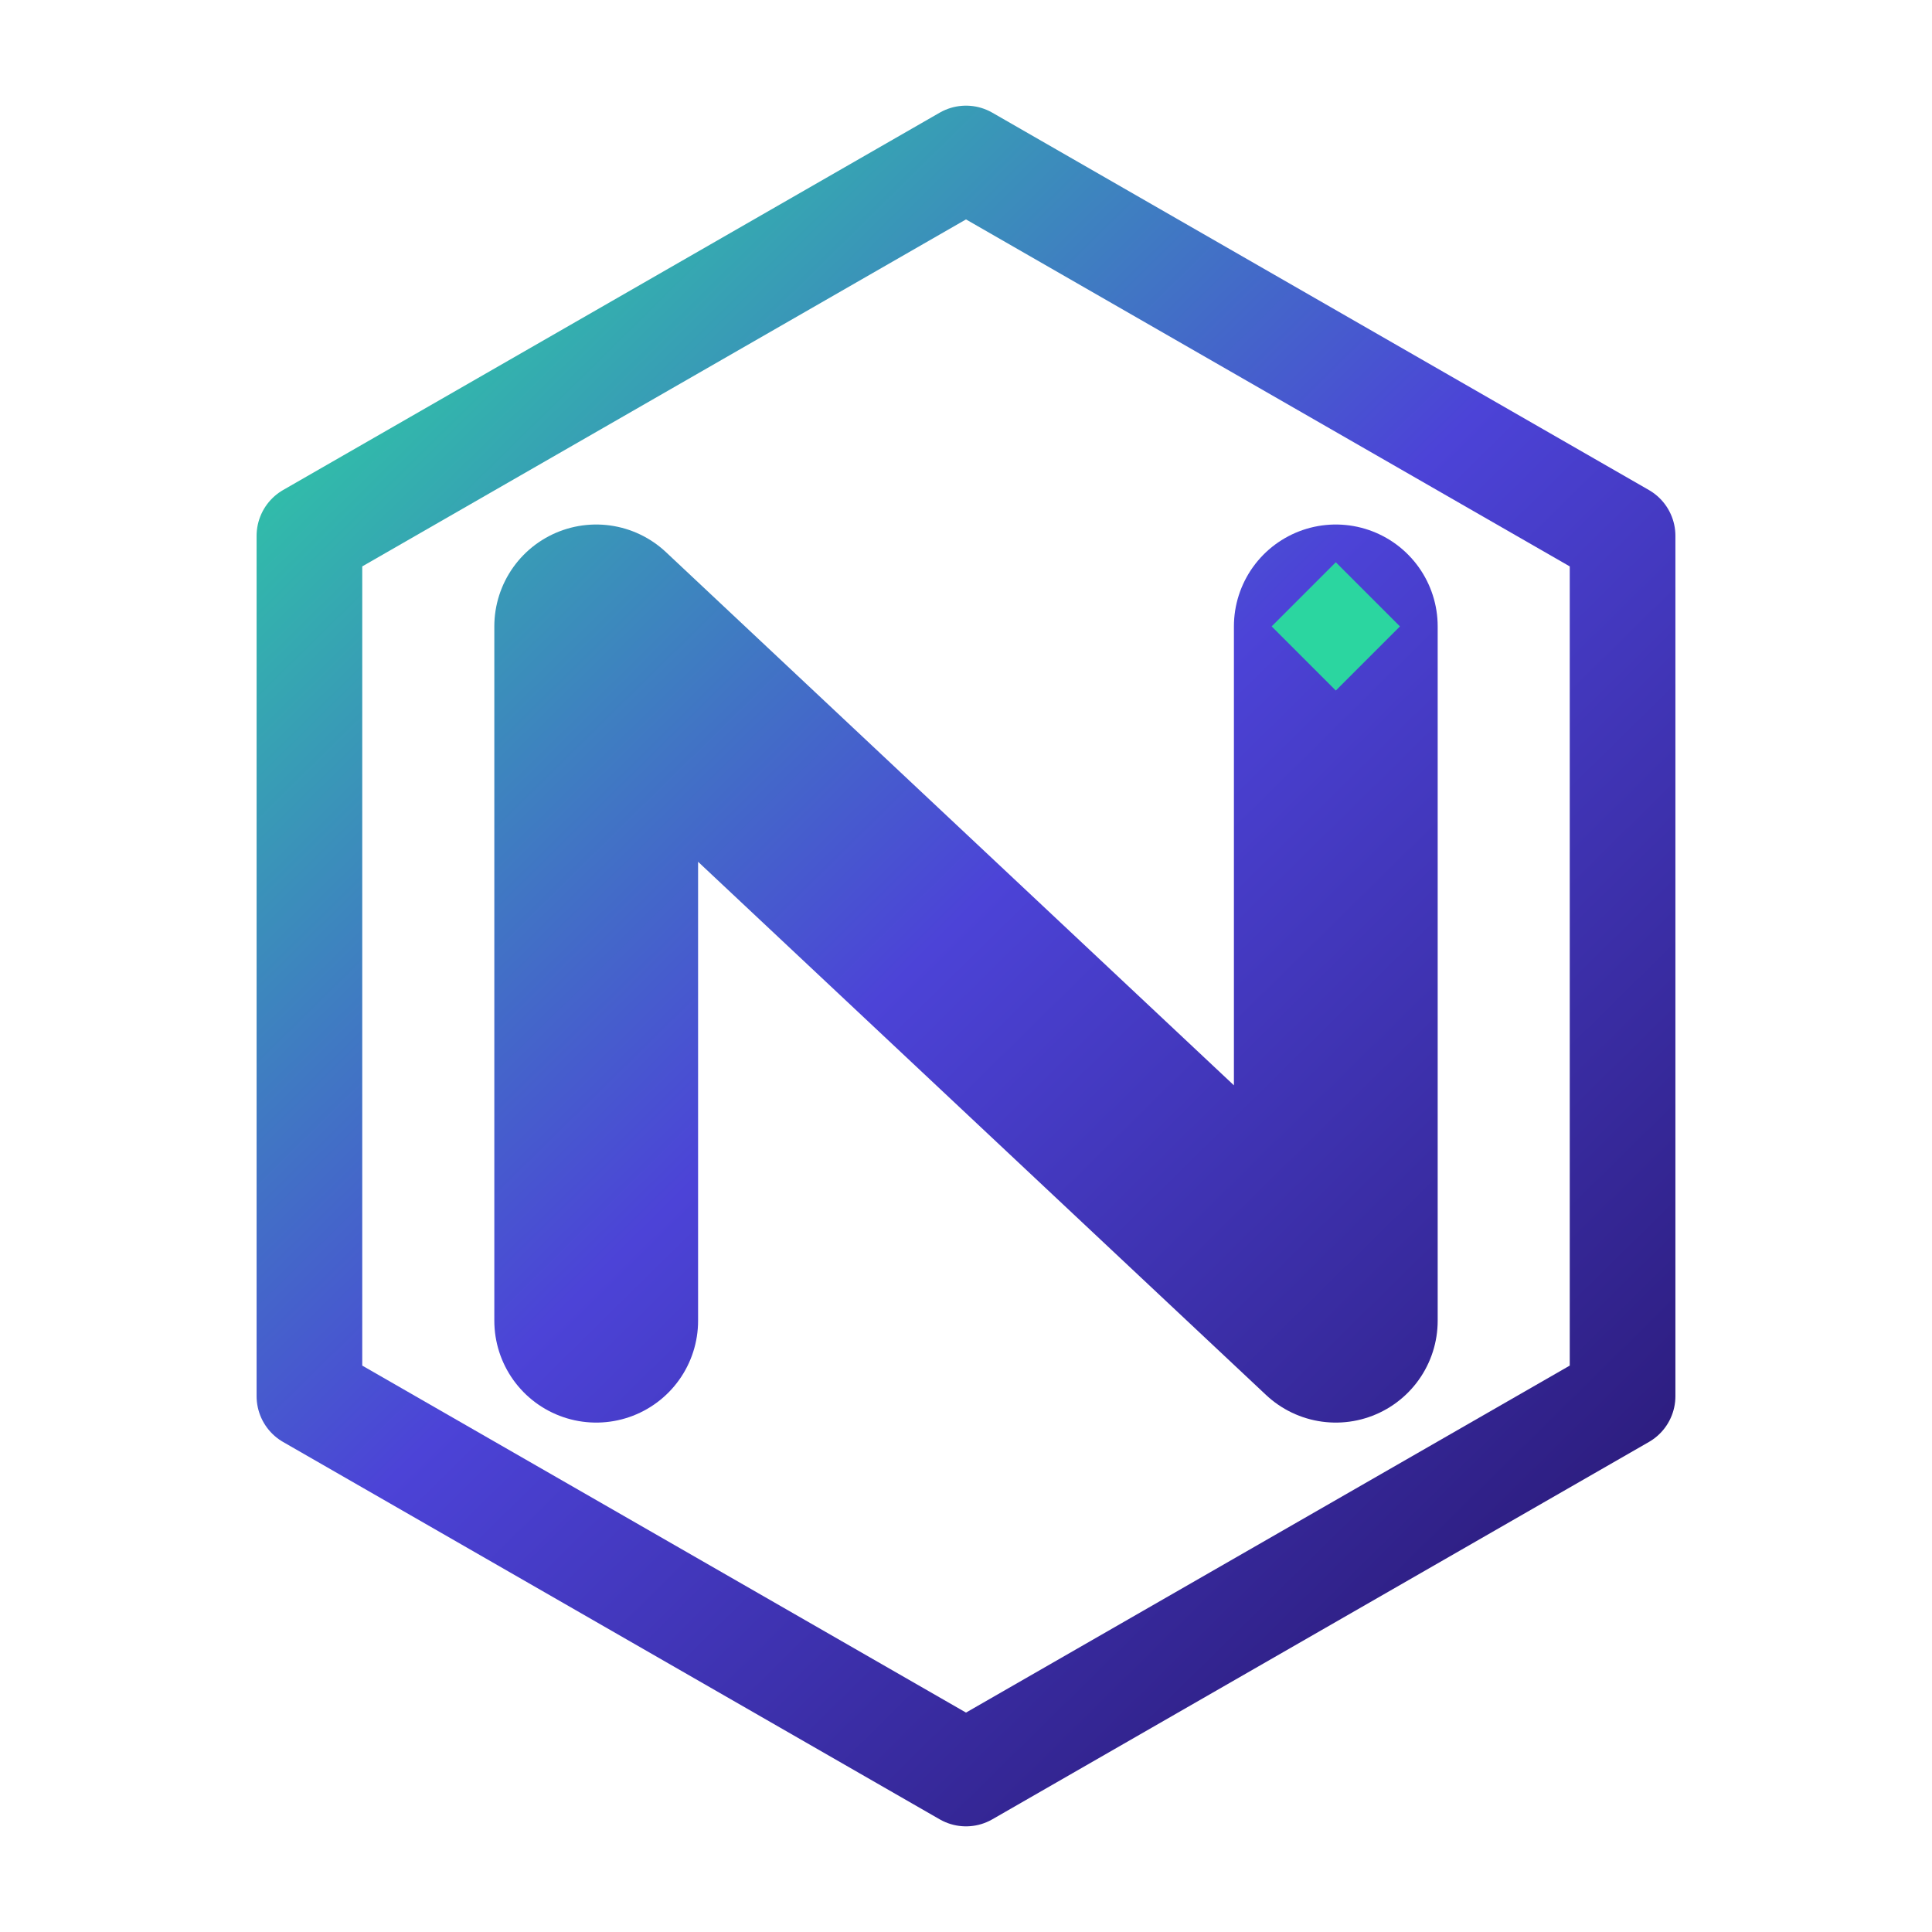
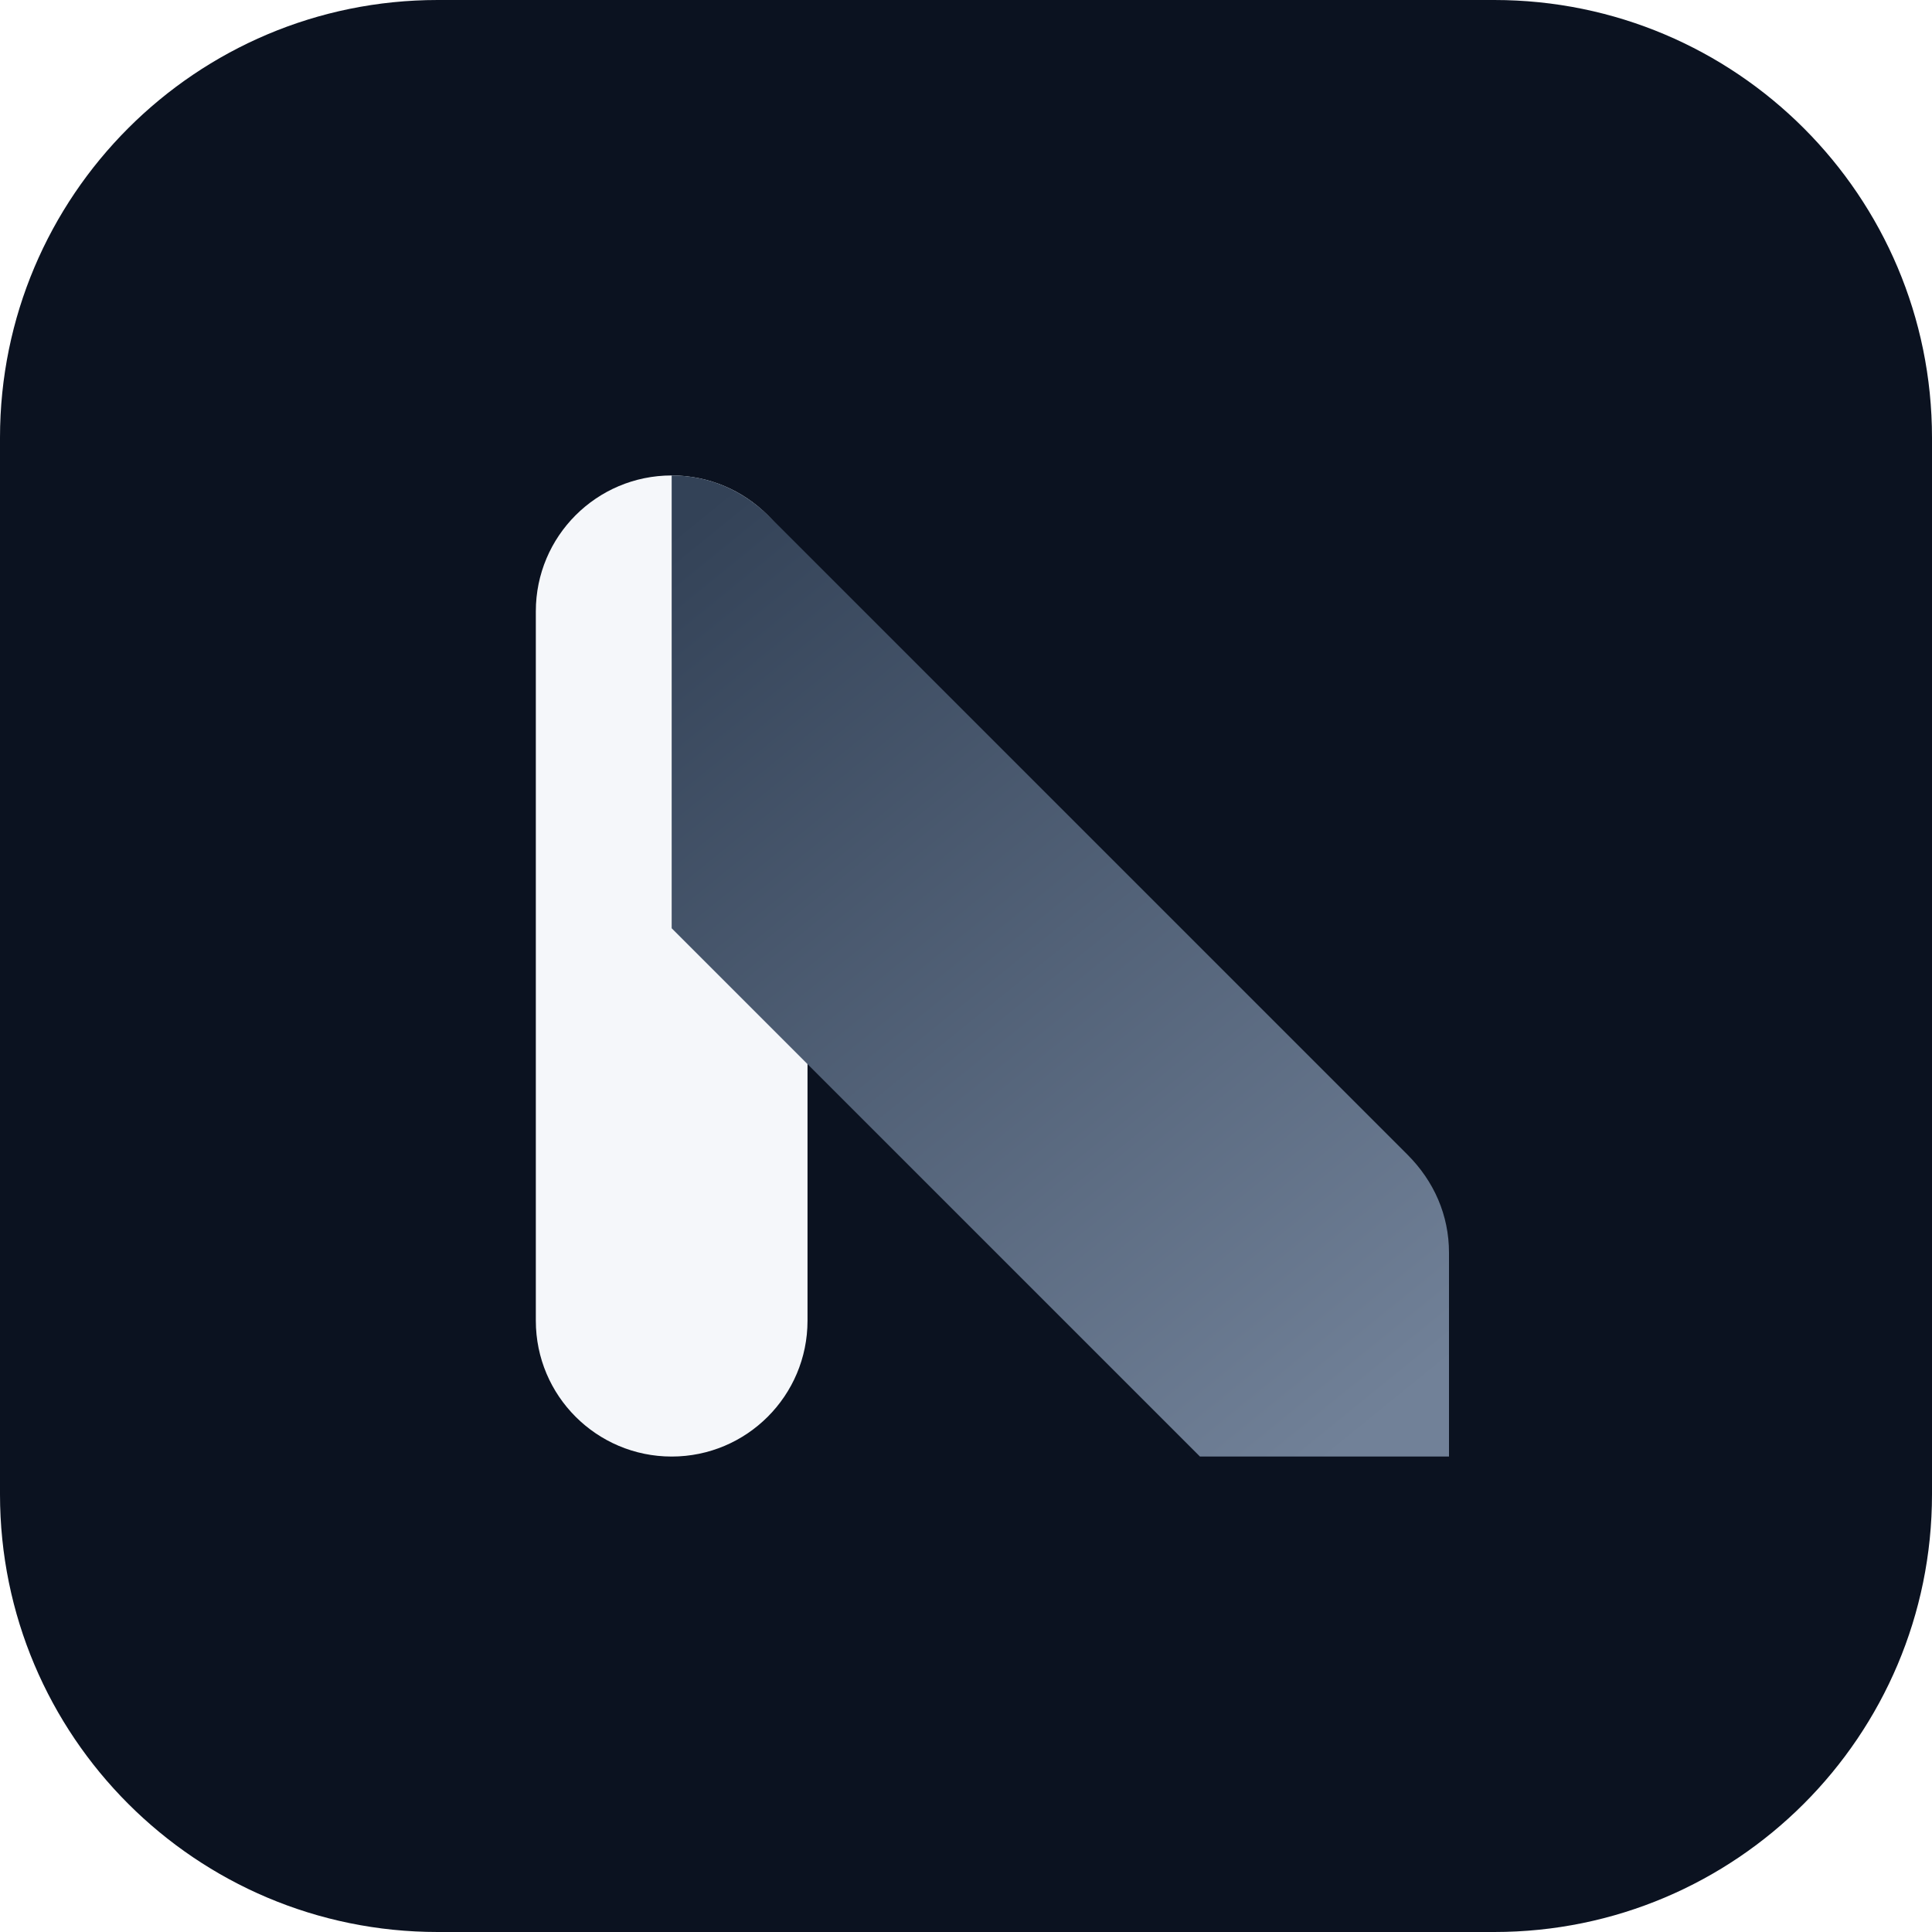
<svg xmlns="http://www.w3.org/2000/svg" viewBox="0 0 512 512" role="img" aria-labelledby="title desc">
  <defs>
-     <linearGradient id="nuvastoGradient" x1="72" y1="68" x2="442" y2="444" gradientUnits="userSpaceOnUse">
-       <stop offset="0" stop-color="#2BD6A0" />
-       <stop offset="0.48" stop-color="#4C43D7" />
-       <stop offset="1" stop-color="#27166F" />
+     <linearGradient id="ribbon" x1="184" y1="136" x2="374" y2="370" gradientUnits="userSpaceOnUse">
+       <stop offset="0" stop-color="#334257" />
+       <stop offset="1" stop-color="#718198" />
    </linearGradient>
  </defs>
-   <path d="M256 42 430 142v228L256 470 82 370V142L256 42Z" fill="none" stroke="url(#nuvastoGradient)" stroke-width="28" stroke-linejoin="round" />
-   <path d="M158 350V166l196 184V166" fill="none" stroke="url(#nuvastoGradient)" stroke-width="54" stroke-linecap="round" stroke-linejoin="round" />
-   <path d="m337 166 17-17 17 17-17 17-17-17Z" fill="#2BD6A0" />
+   <rect width="512" height="512" rx="116" fill="#0B1220" />
+   <rect x="142" y="126" width="72" height="260" rx="36" fill="#F5F7FA" />
+   <path d="M178 126c10 0 19 4 26 11l169 169c7 7 11 16 11 26v54h-66L178 246Z" fill="url(#ribbon)" />
</svg>
